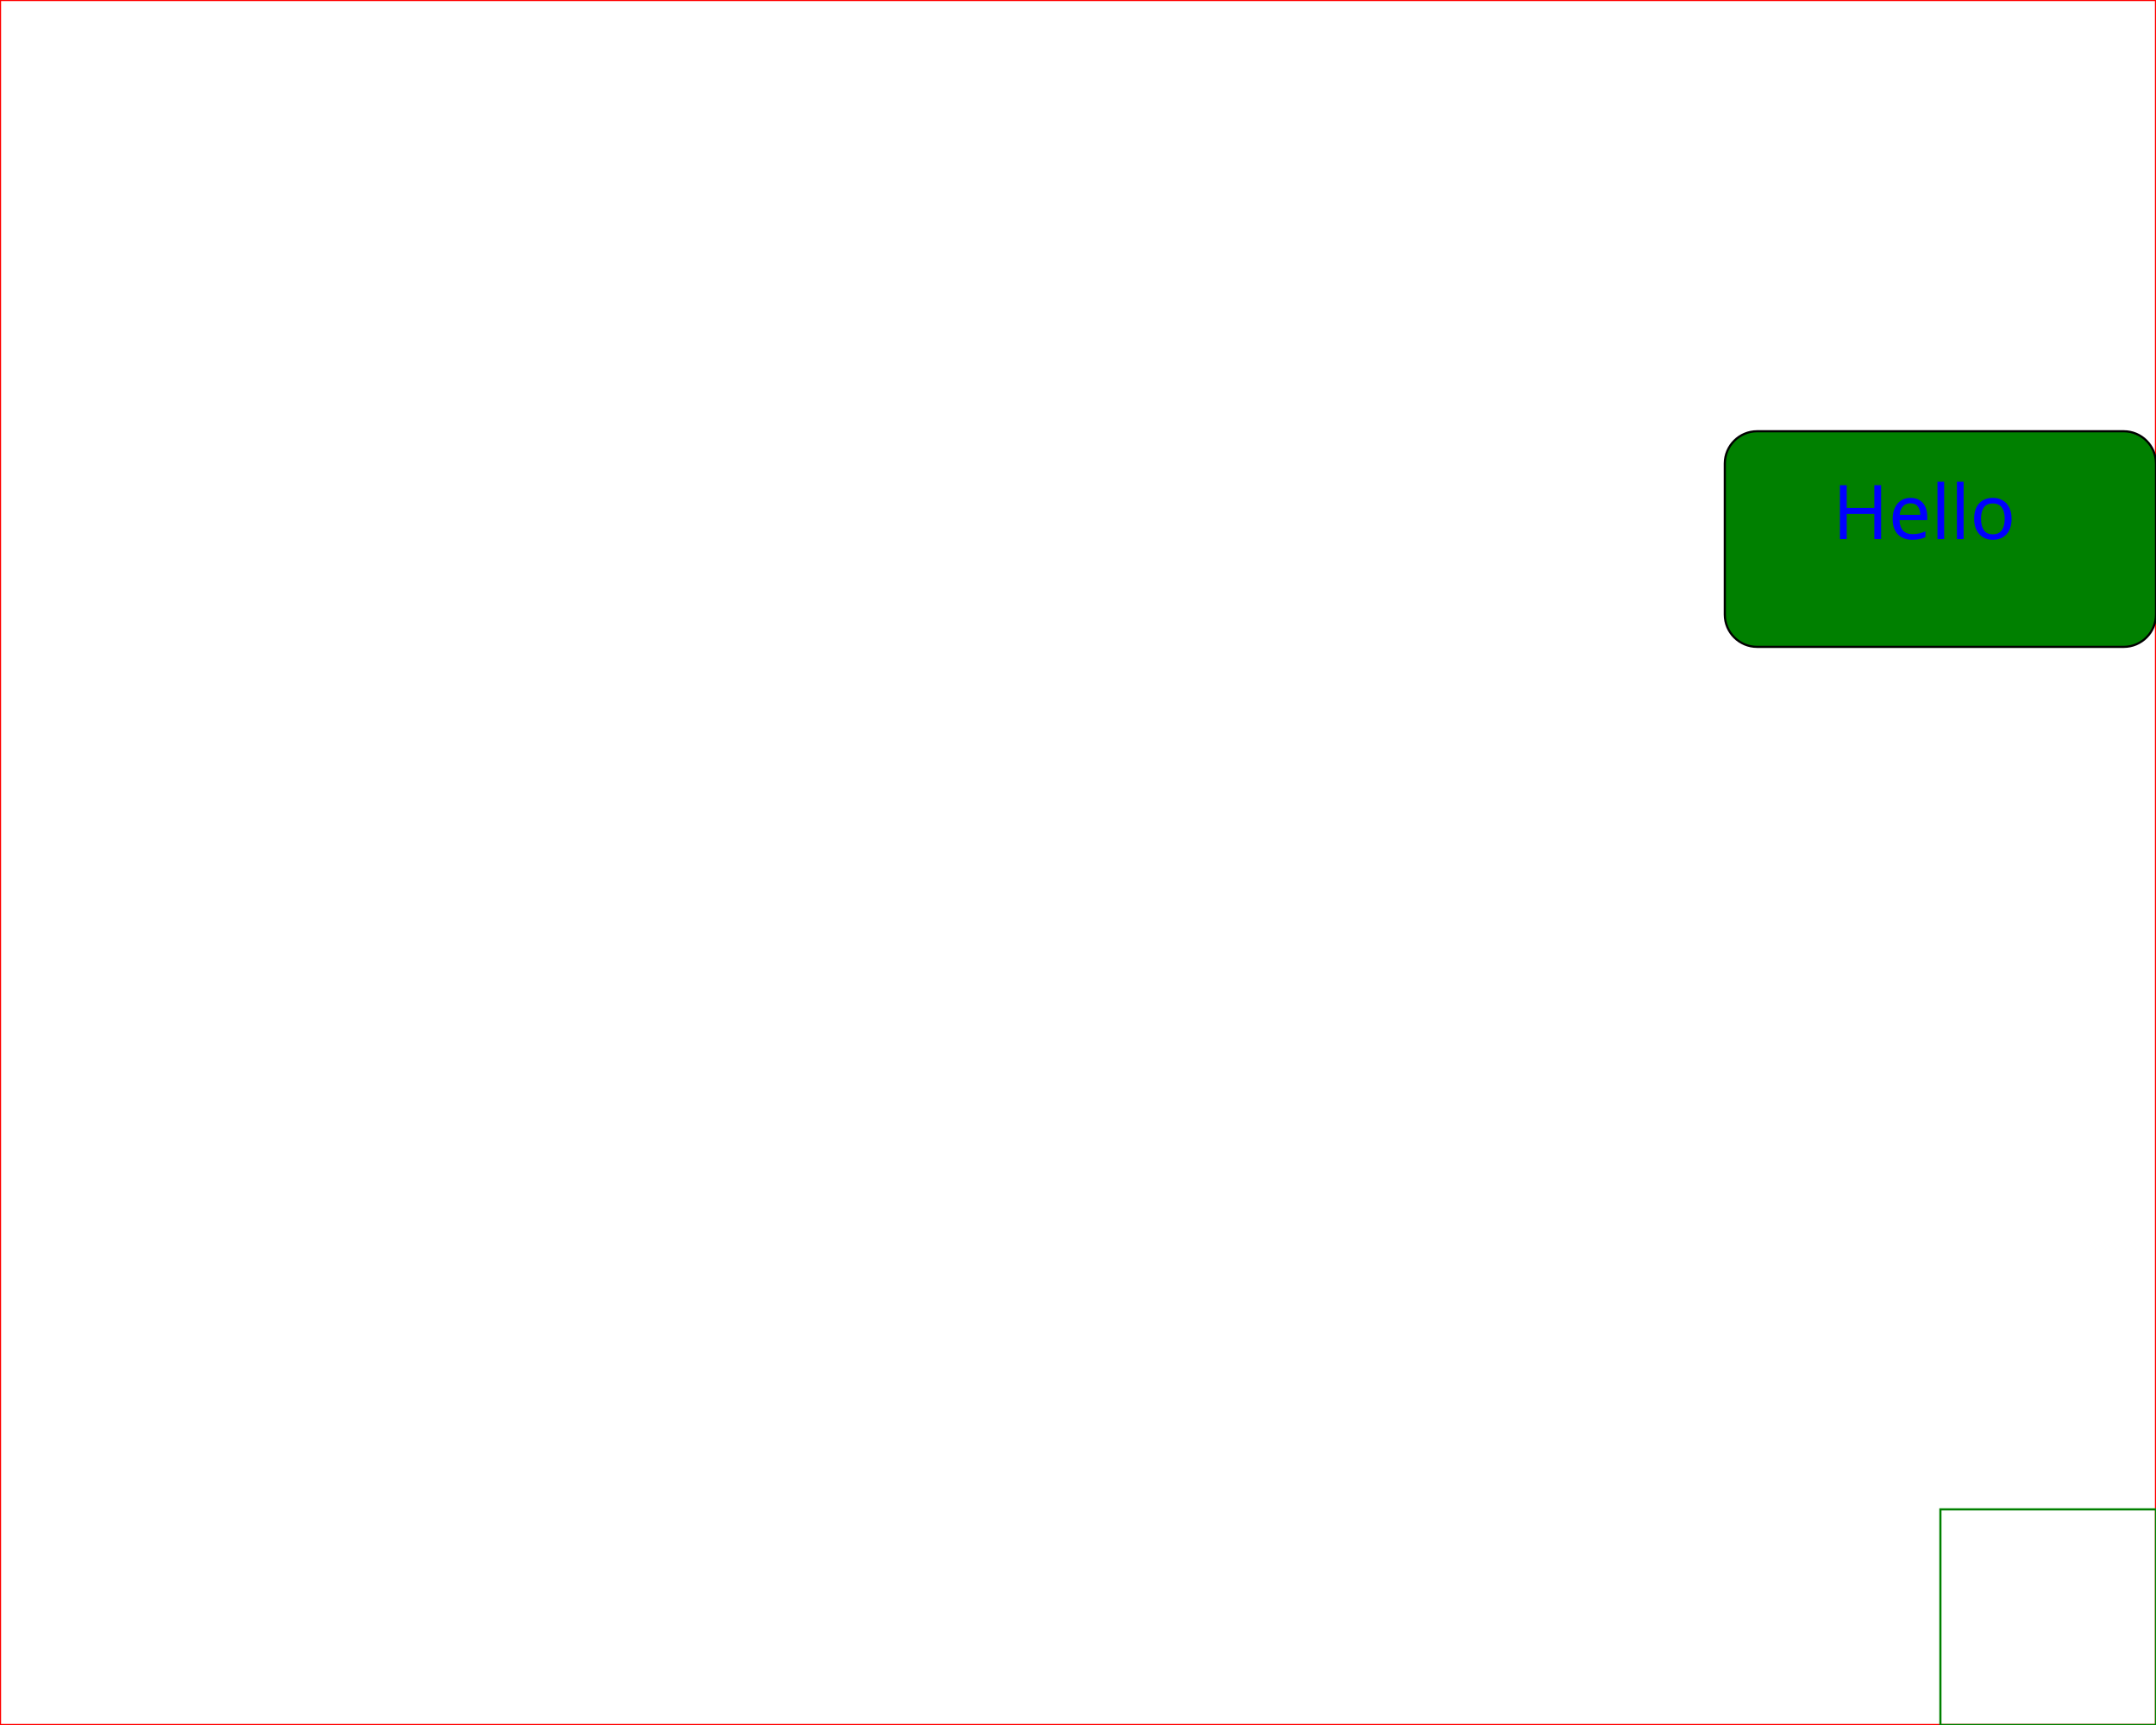
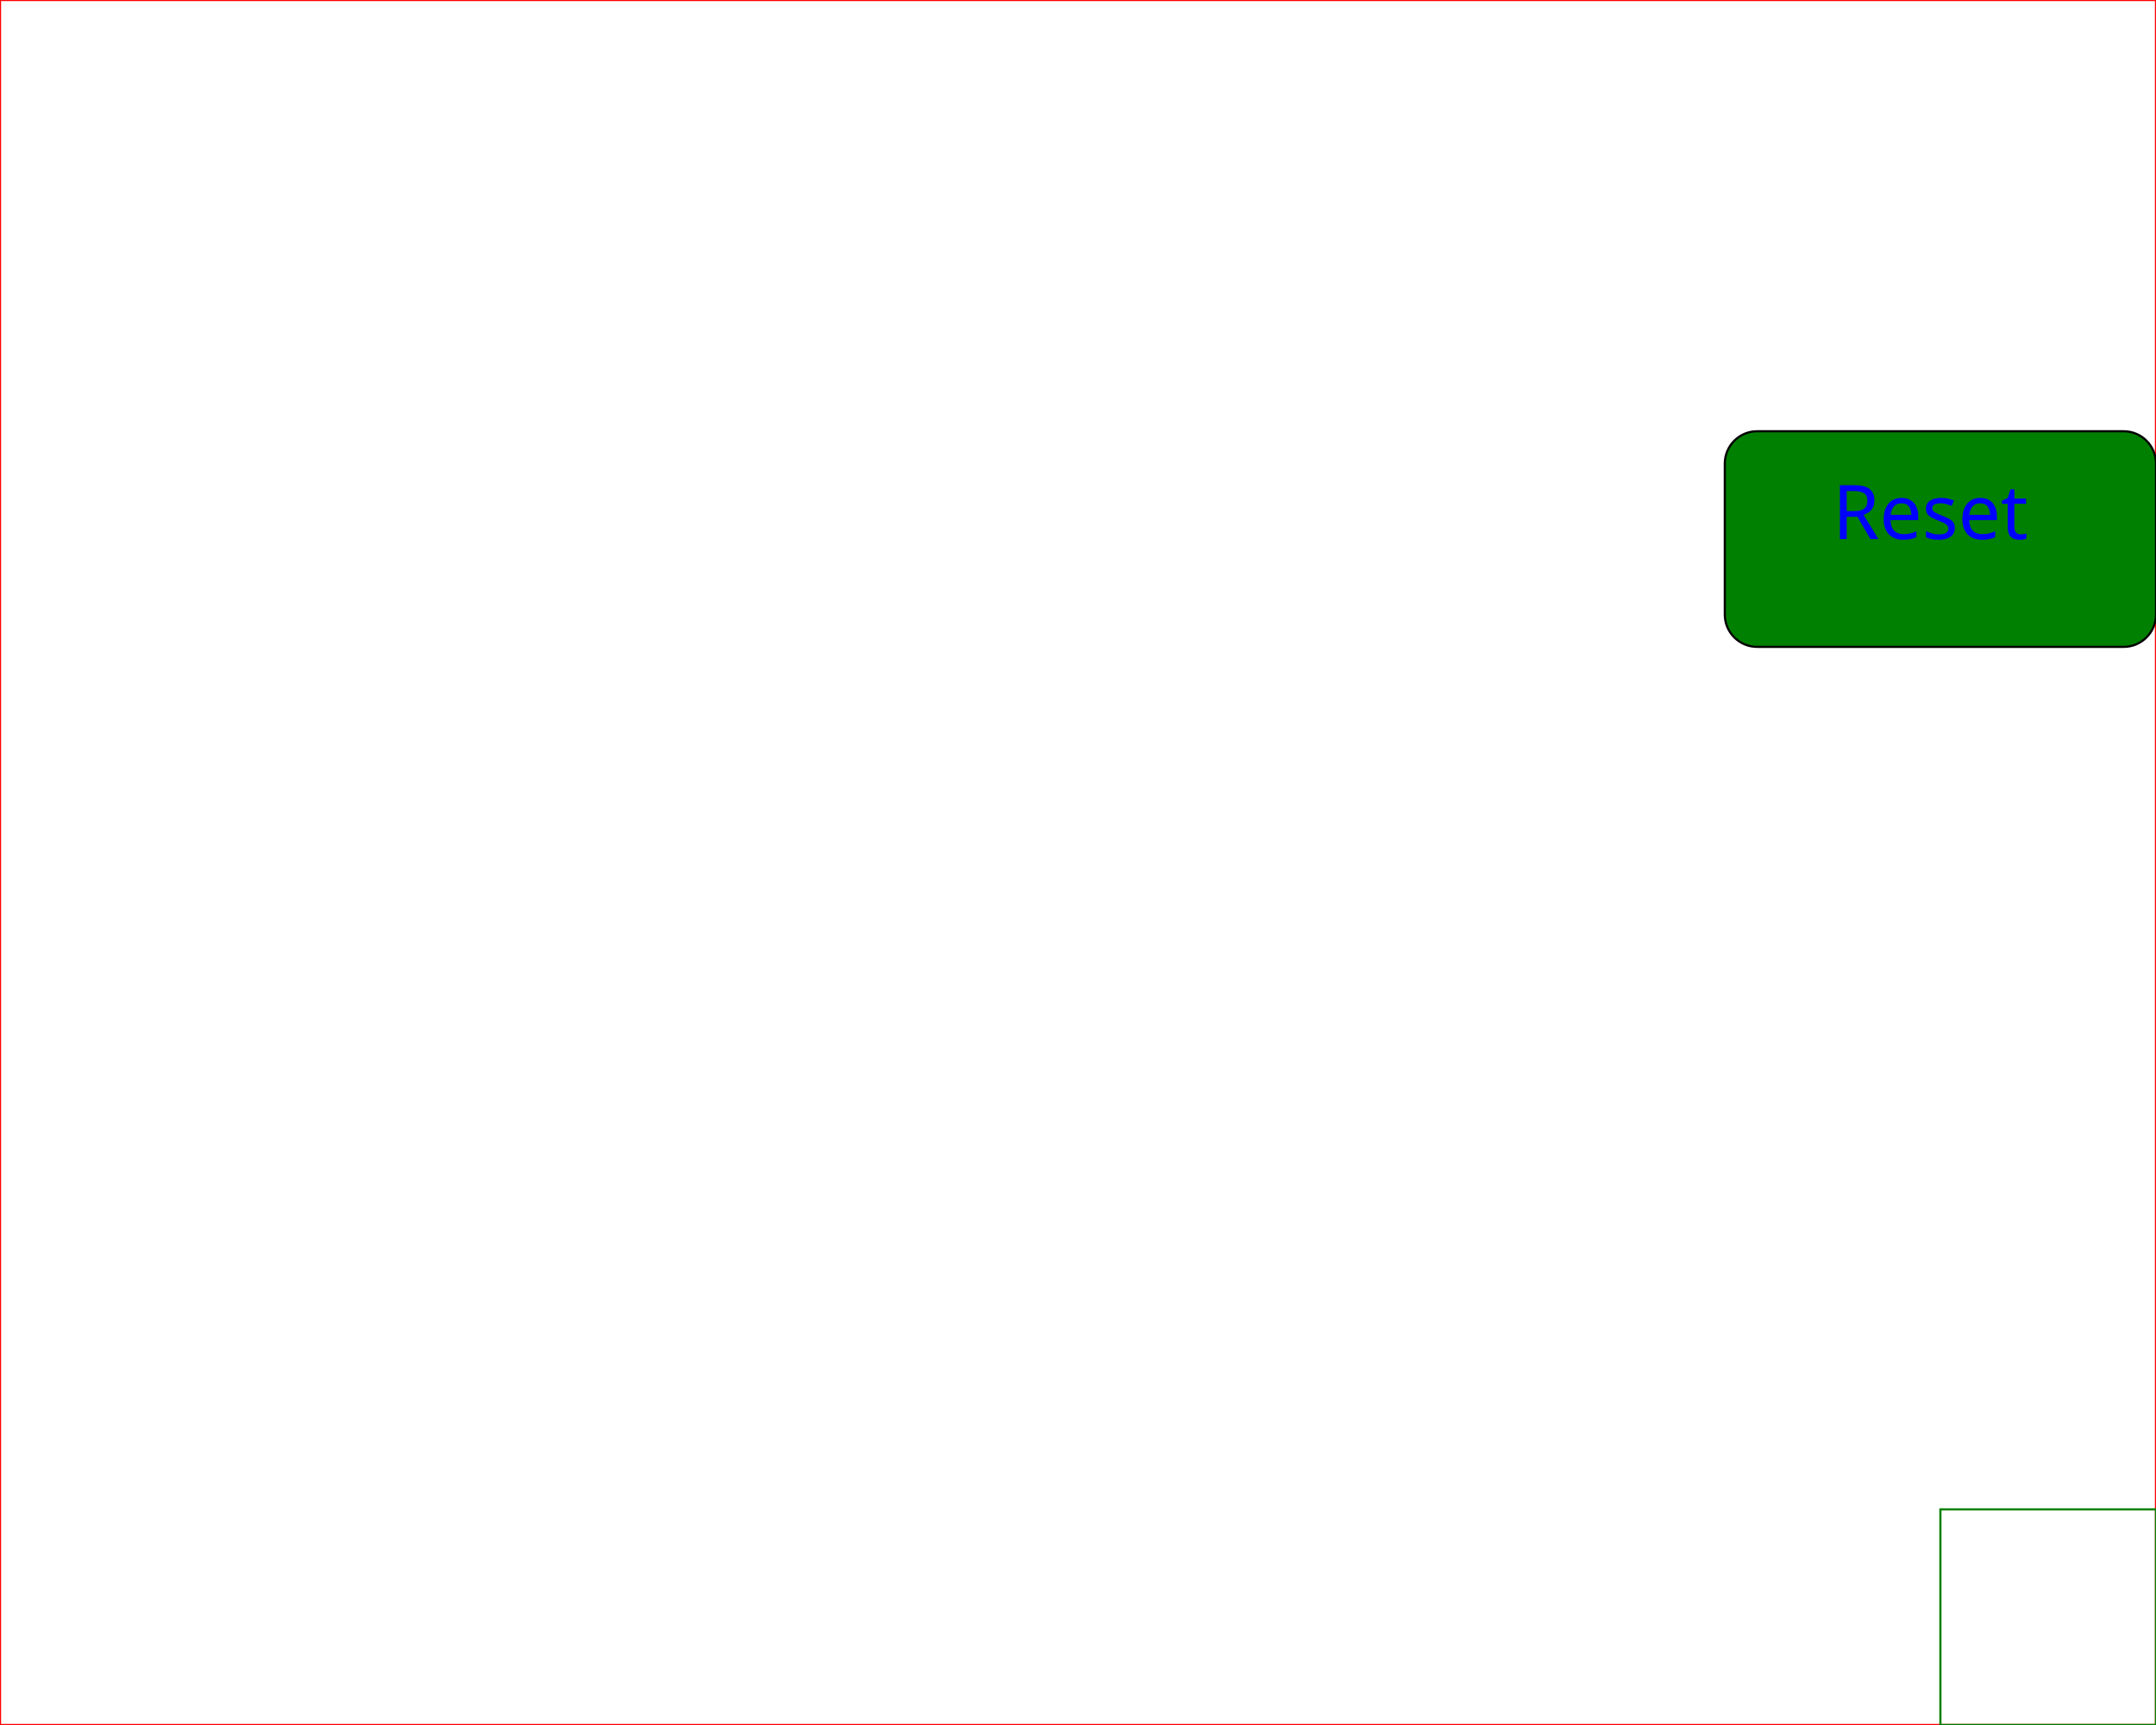
<svg xmlns="http://www.w3.org/2000/svg" id="svg" width="1000" height="800" viewBox="0 0 1000 800">
  <polygon points="0,0 1000,0 1000,800 0,800" fill="none" stroke="red" />
  <polygon points="900,700 1000,700 1000,800 900,800" fill="none" stroke="green" />
  <rect id="level_1" x="800" y="200" width="200" height="100" rx="15" fill="green" stroke="black" />
-   <text style="user-select: none" x="850" y="250" font-family="Verdana" font-size="35" fill="blue">Hello</text>
+   <text style="user-select: none" x="850" y="250" font-family="Verdana" font-size="35" fill="blue">Reset</text>
</svg>
